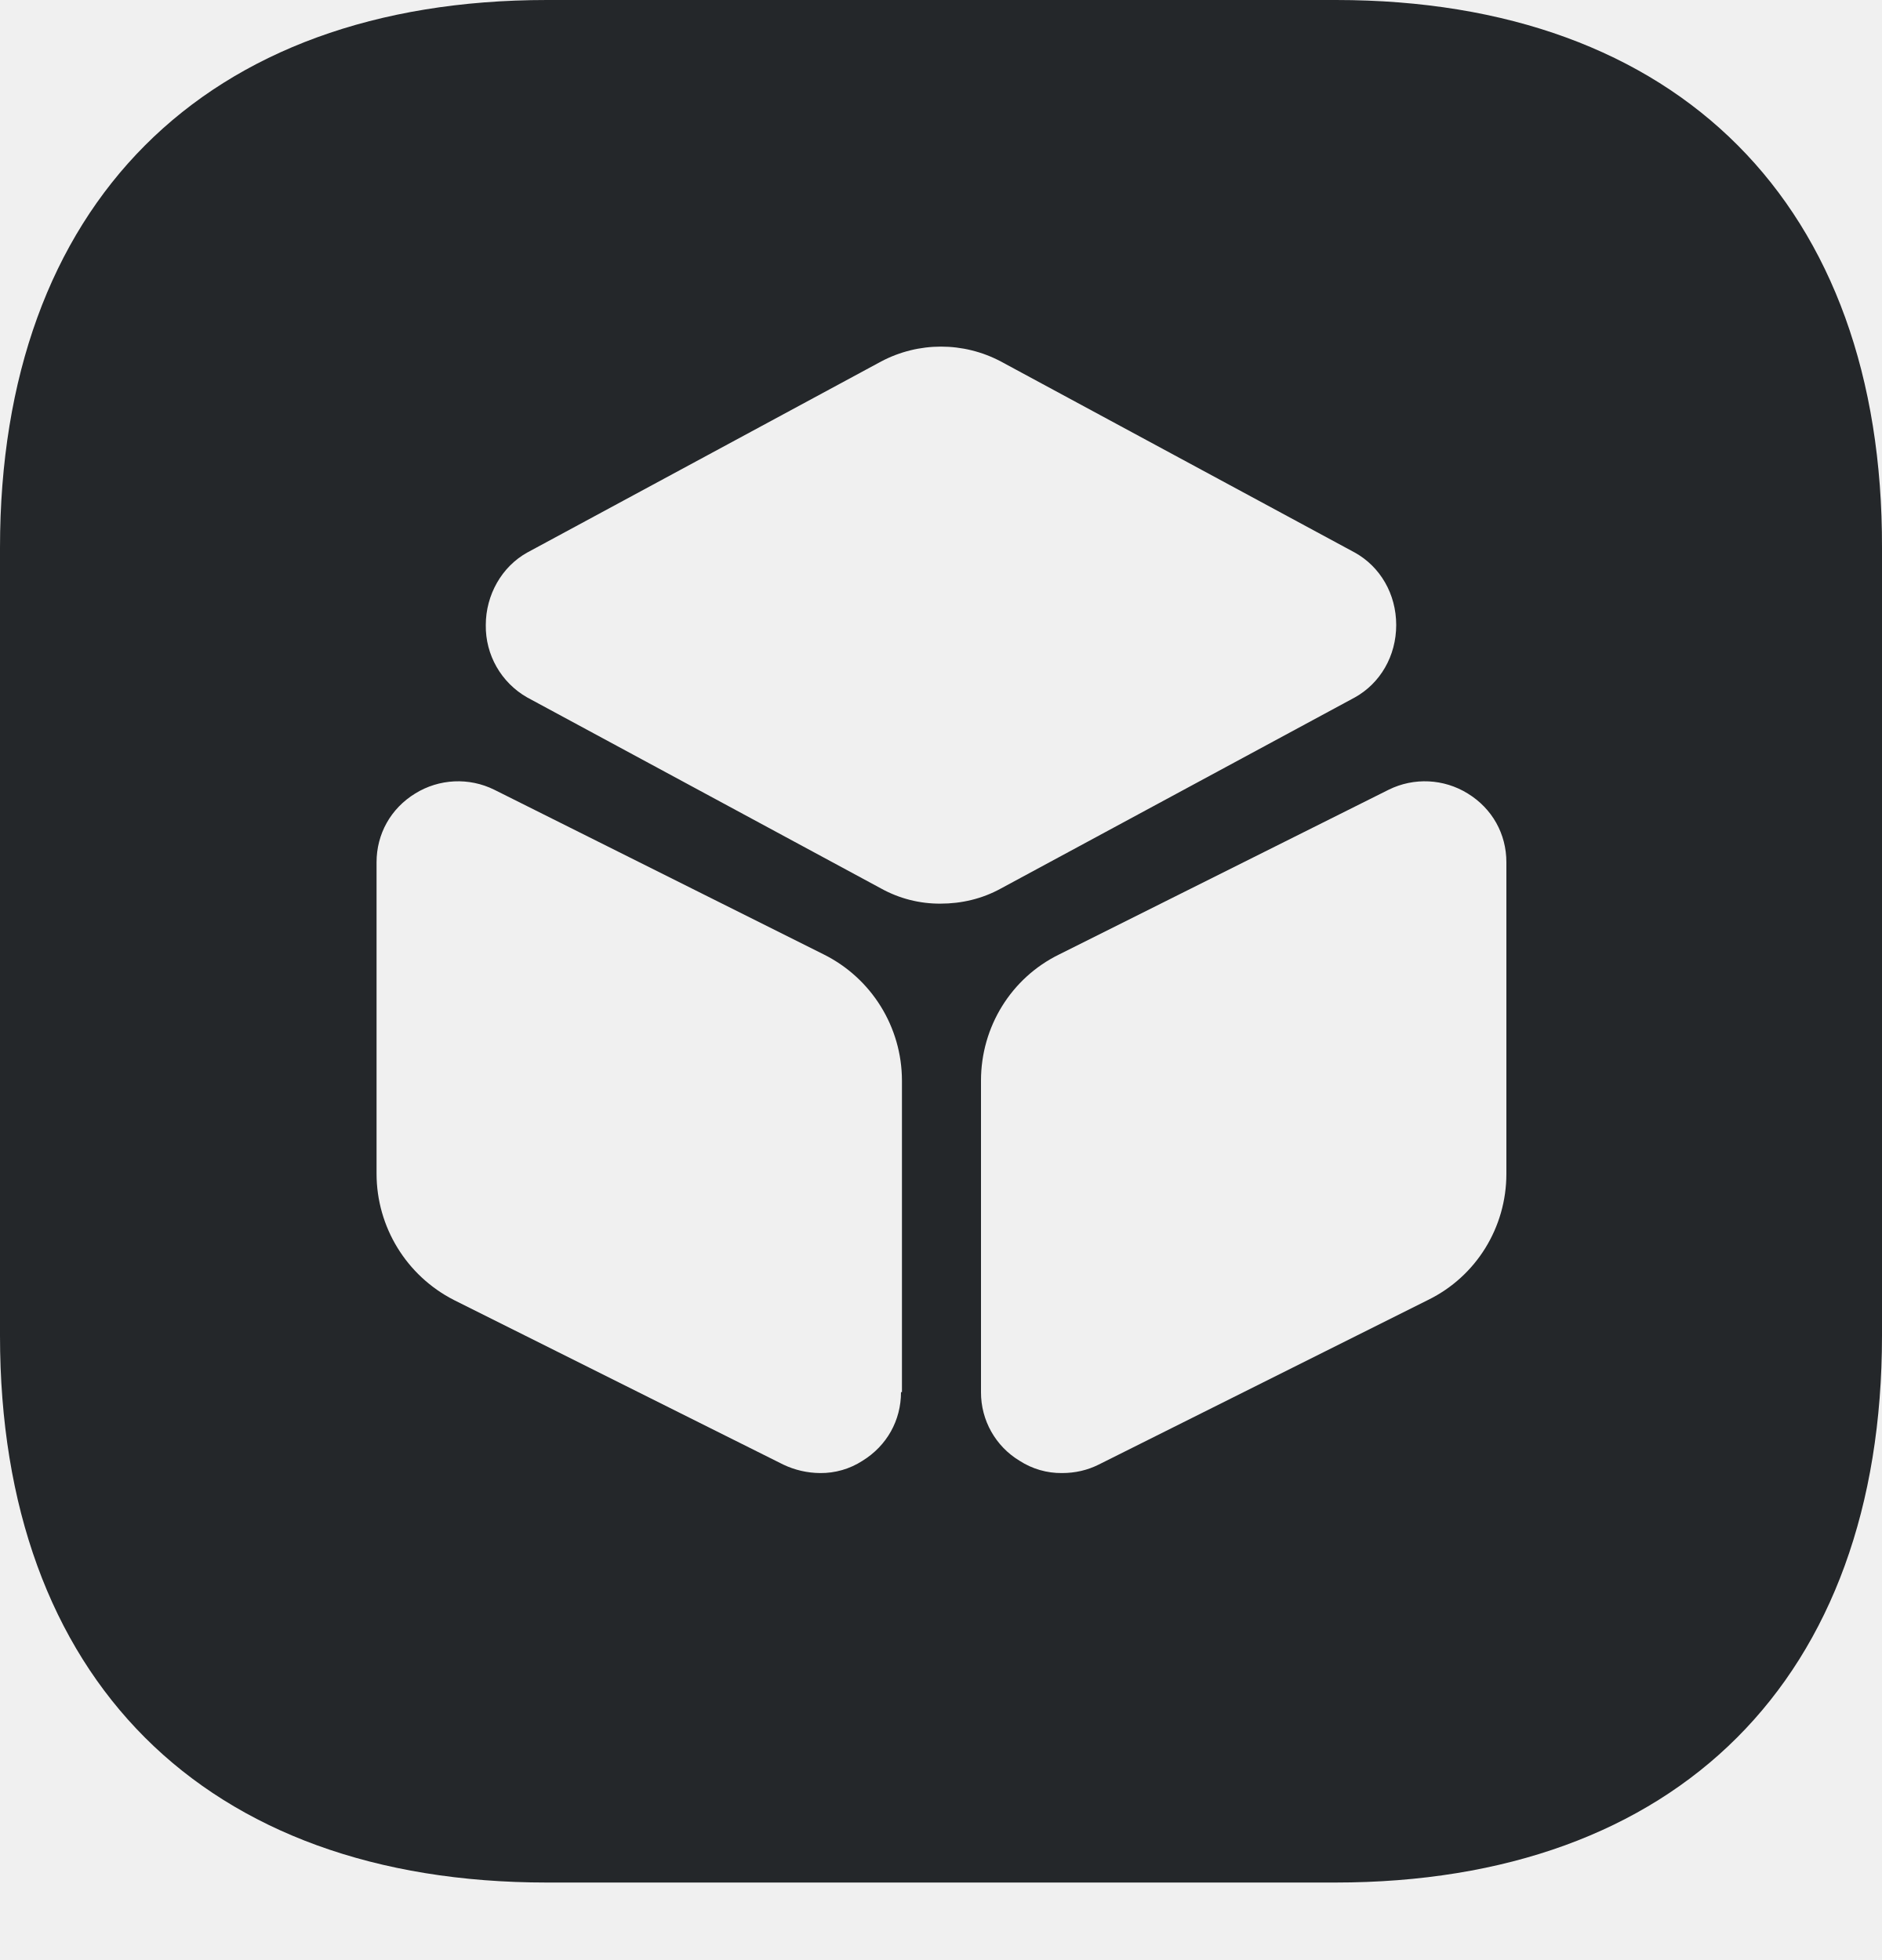
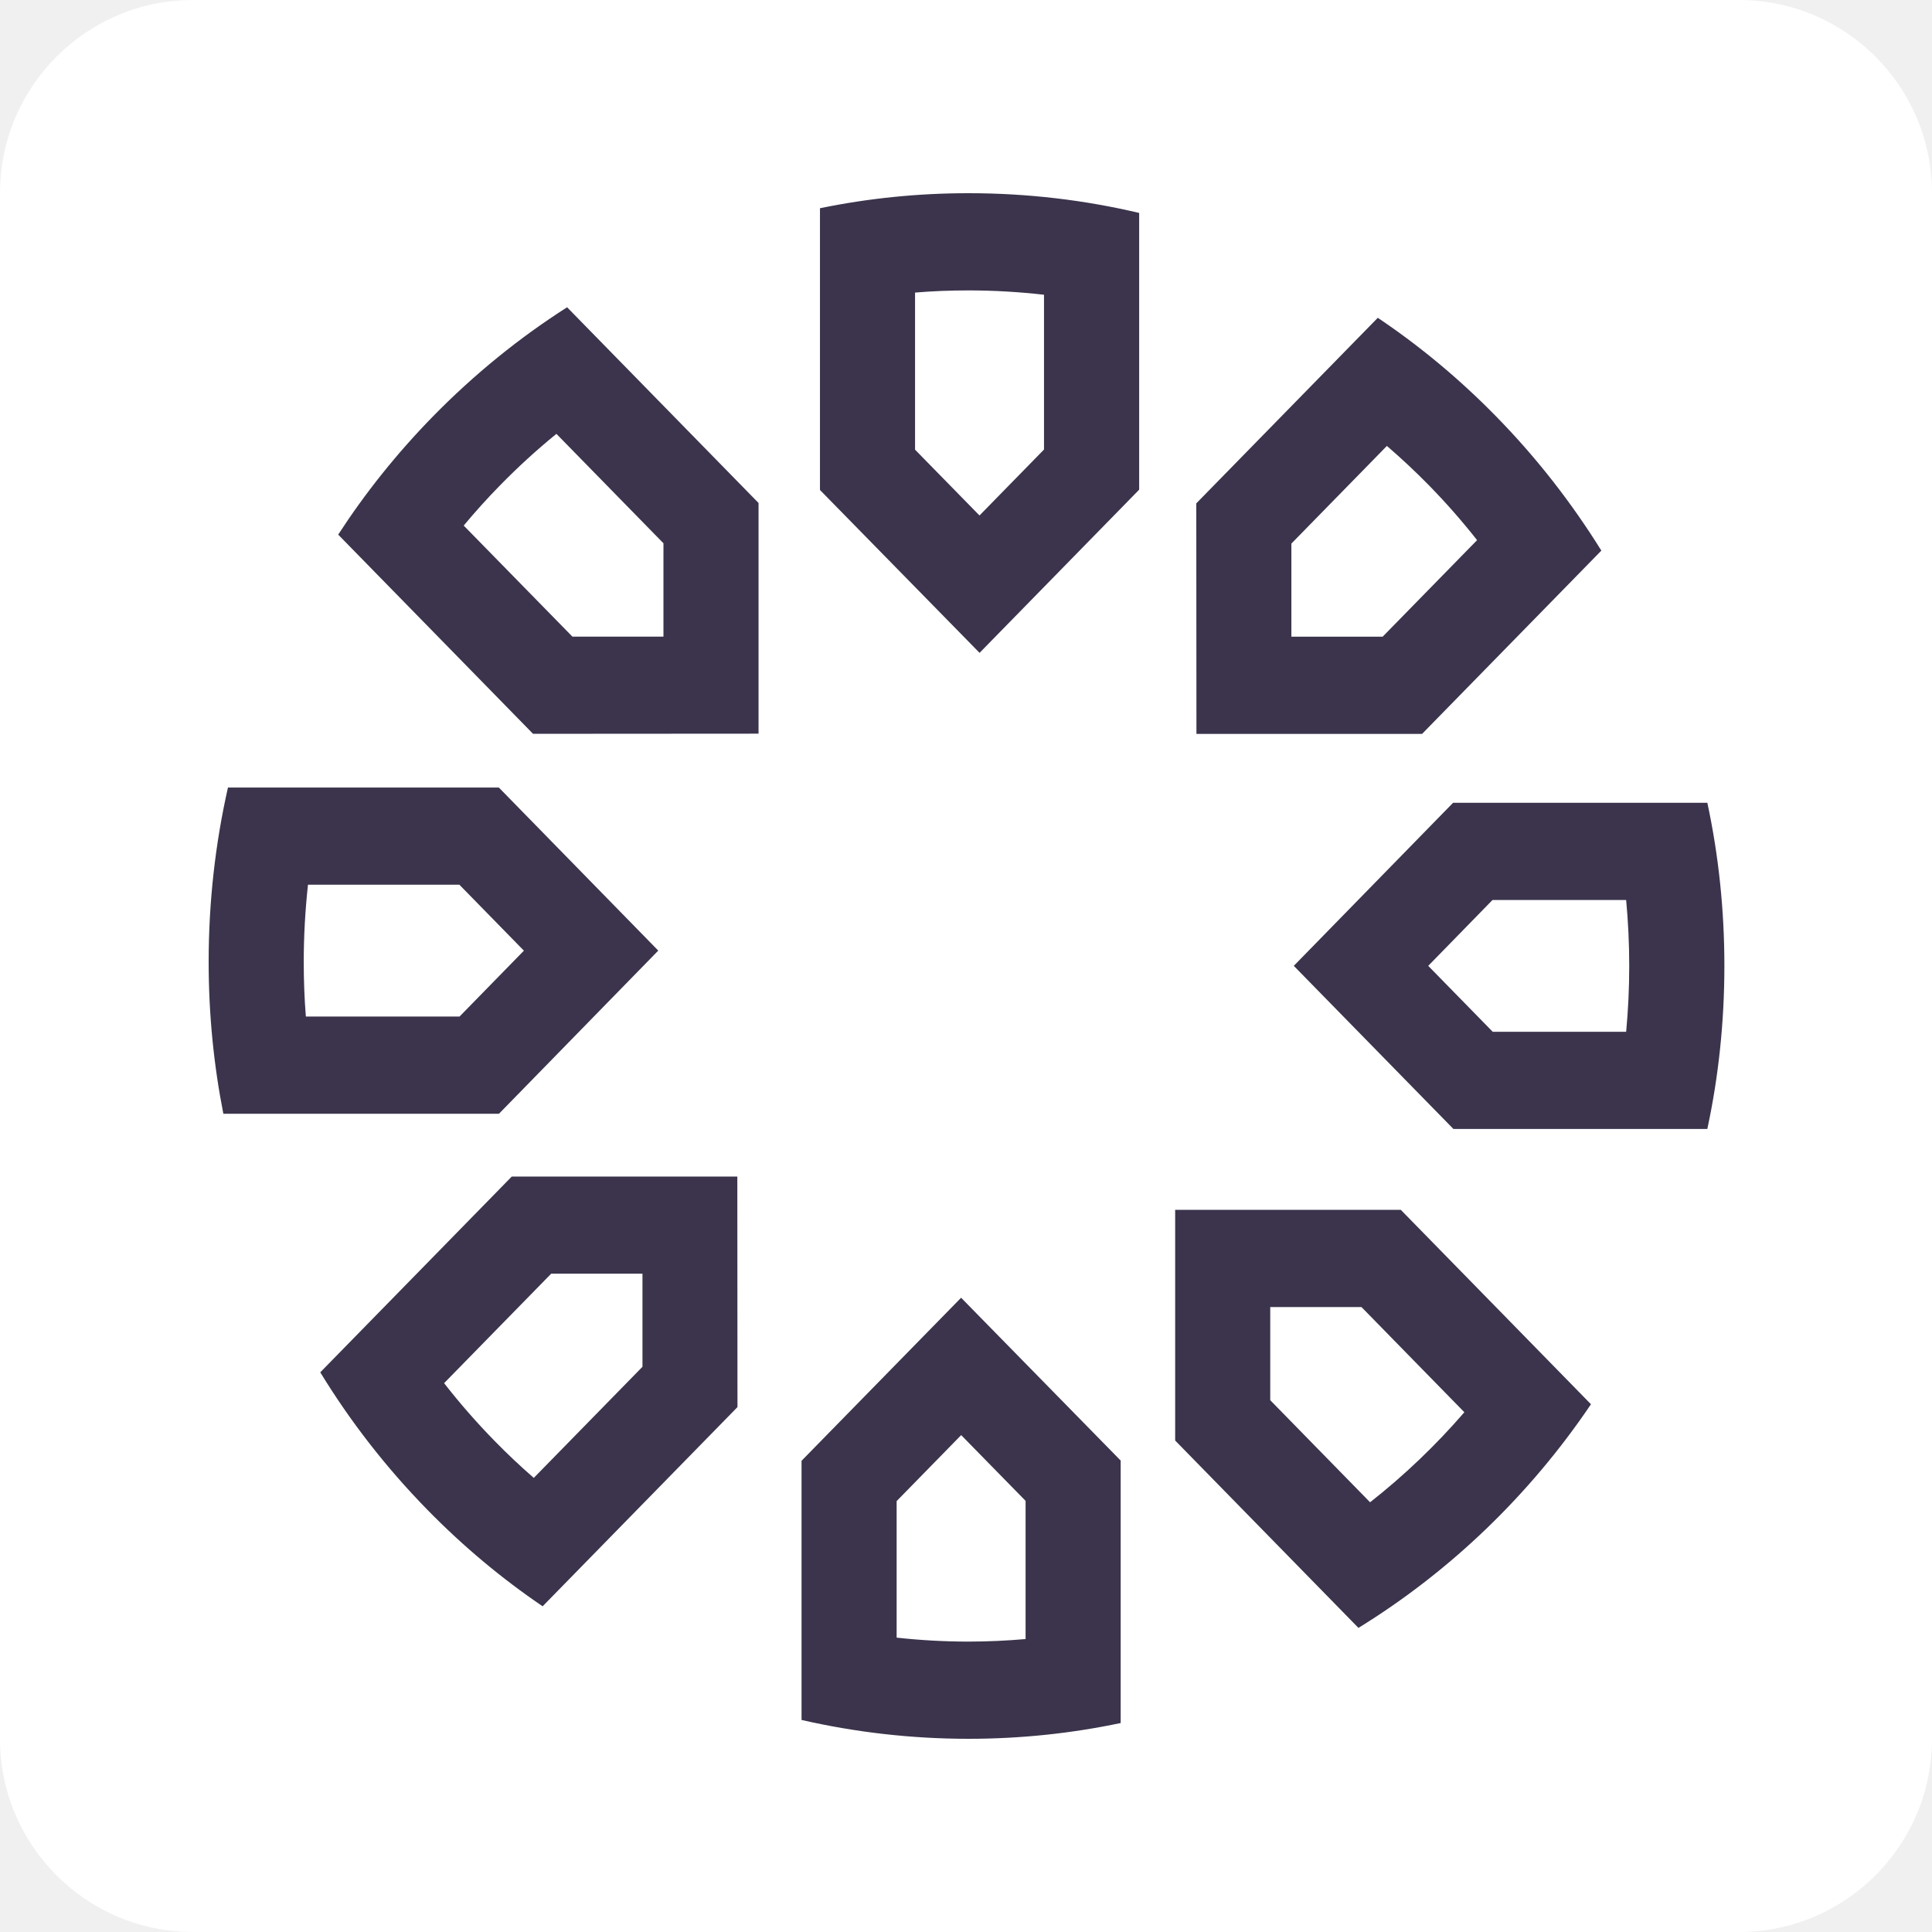
- <svg xmlns="http://www.w3.org/2000/svg" width="24" height="25" fill="none">
-   <path d="M17.037 0H6.975C2.605 0 0 2.617 0 6.987v10.05c0 4.37 2.605 6.975 6.975 6.975h10.05c4.37 0 6.975-2.605 6.975-6.976V6.988C24.012 2.617 21.407 0 17.037 0ZM11.49 17.757c0 .36-.18.684-.492.876a.975.975 0 0 1-.54.156 1.11 1.11 0 0 1-.469-.108l-4.202-2.1a1.811 1.811 0 0 1-.985-1.61v-3.973c0-.36.18-.685.493-.877a1.04 1.04 0 0 1 1.008-.048l4.202 2.101a1.8 1.8 0 0 1 .997 1.609v3.974h-.012Zm-.252-6.423L6.723 8.896a1.045 1.045 0 0 1-.528-.924c0-.384.204-.744.528-.924l4.515-2.438a1.631 1.631 0 0 1 1.524 0l4.515 2.438c.324.18.528.528.528.924s-.204.744-.528.924l-4.515 2.438c-.24.132-.504.192-.768.192a1.54 1.54 0 0 1-.756-.192Zm7.972 3.638c0 .684-.385 1.308-.997 1.608l-4.202 2.101c-.144.072-.3.108-.468.108a.975.975 0 0 1-.54-.156 1.017 1.017 0 0 1-.493-.876v-3.974c0-.684.384-1.309.997-1.609l4.202-2.101a1.04 1.04 0 0 1 1.008.048c.313.192.493.516.493.877v3.974Z" fill="#24272A" />
+ <svg xmlns="http://www.w3.org/2000/svg" width="250" height="250" viewBox="0 0 250 250" fill="none">
+   <rect width="250" height="250" rx="25" fill="white" />
+   <path d="M125.318 37.579C128.592 37.579 131.858 37.772 135.094 38.14V58.169L126.747 66.703L118.408 58.188V37.859C120.699 37.666 123.008 37.579 125.318 37.579ZM125.318 25C118.73 25 112.294 25.668 106.104 26.945V63.404L126.756 84.478L147.408 63.365V27.554C140.319 25.881 132.927 25 125.327 25H125.318Z" fill="#3B344C" />
+   <path d="M124.371 185.697L132.71 194.212V212.093C130.258 212.306 127.788 212.422 125.318 212.422C122.213 212.422 119.109 212.247 116.024 211.909V194.241L124.371 185.707M124.371 167.922L103.72 189.025V222.562C110.657 224.149 117.898 225 125.318 225C132.047 225 138.635 224.304 145.014 222.959V188.996L124.362 167.922H124.371Z" fill="#3B344C" />
+   <path d="M72.004 56.145L85.851 70.301V82.377H74.067L60.003 68.008C61.498 66.218 63.06 64.477 64.697 62.812C67.016 60.442 69.449 58.216 71.995 56.145M73.376 39.764C67.206 43.702 61.366 48.424 55.999 53.91C51.343 58.671 47.254 63.799 43.762 69.179L68.975 94.955L98.155 94.936V65.086L73.376 39.755V39.764Z" fill="#3B344C" />
+   <path d="M59.444 114.482L67.792 123.016L59.464 131.541H39.578C39.389 129.199 39.304 126.838 39.304 124.477C39.304 121.13 39.493 117.791 39.853 114.482H59.444ZM64.537 101.904H29.499C27.861 109.151 27 116.708 27 124.477C27 131.212 27.653 137.791 28.902 144.119H64.565L85.179 123.007L64.537 101.894V101.904Z" fill="#3B344C" />
+   <path d="M71.323 164.815H83.135V176.861L69.07 191.24C67.32 189.711 65.616 188.115 63.988 186.441C61.669 184.07 59.492 181.583 57.467 178.98L71.314 164.825M66.222 152.246L41.443 177.577C45.295 183.886 49.914 189.856 55.281 195.342C59.937 200.103 64.953 204.283 70.216 207.853L95.429 182.077L95.41 152.246H66.212H66.222Z" fill="#3B344C" />
+   <path d="M179.464 57.703C181.348 59.329 183.175 61.032 184.916 62.812C187.112 65.057 189.185 67.418 191.134 69.895L178.916 82.386H167.104V70.34L179.474 57.693M178.291 41.119L154.8 65.134L154.819 94.965H184.017L207.215 71.249C203.4 65.115 198.876 59.271 193.623 53.91C188.863 49.043 183.724 44.776 178.281 41.119H178.291Z" fill="#3B344C" />
+   <path d="M176.171 169.13L189.488 182.744C185.797 187.011 181.699 190.93 177.288 194.394L164.369 181.186V169.13H176.171ZM181.263 156.552H152.065V186.402L175.783 210.649C187.699 203.305 197.978 193.407 205.871 181.709L181.263 156.552Z" fill="#3B344C" />
+   <path d="M210.423 116.466C210.688 119.282 210.821 122.127 210.821 124.991C210.821 127.855 210.688 130.709 210.423 133.515H193.16L184.812 124.981L193.131 116.457H210.423M220.919 103.878H188.03L167.416 124.981L188.068 146.084H220.929C222.386 139.292 223.134 132.228 223.134 124.981C223.134 117.734 222.386 110.661 220.929 103.878H220.919Z" fill="#3B344C" />
</svg>
